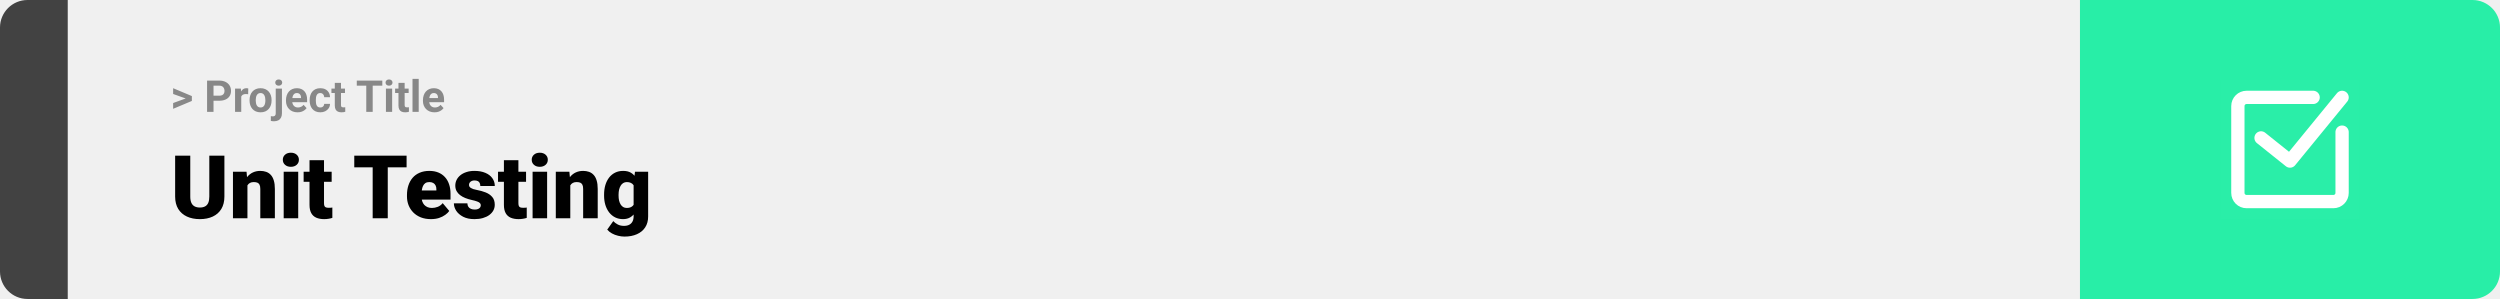
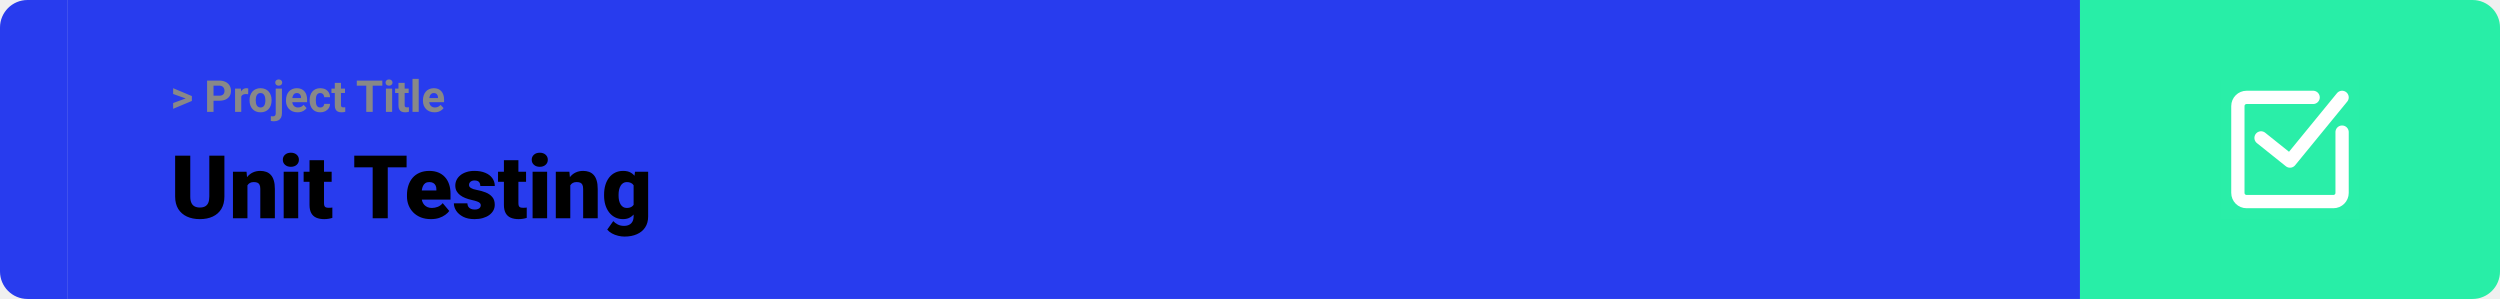
<svg xmlns="http://www.w3.org/2000/svg" width="1363" height="163" viewBox="0 0 1363 163" fill="none">
-   <path d="M0 15C0 6.716 6.716 0 15 0H37V163H15C6.716 163 0 156.284 0 148V15Z" fill="#424242" />
-   <rect width="1097" height="163" transform="translate(37)" fill="#F0F0F0" />
+   <path d="M0 15C0 6.716 6.716 0 15 0H37V163H15C6.716 163 0 156.284 0 148V15Z" fill="#283CEE" />
+   <rect width="1097" height="163" transform="translate(37)" fill="#283CEE" />
  <path d="M101.906 53.922L94.394 51.238V48.086L104.602 52.375V54.637L101.906 53.922ZM94.394 56.172L101.918 53.43L104.602 52.785V55.035L94.394 59.324V56.172ZM119.543 54.918H115.195V52.176H119.543C120.215 52.176 120.762 52.066 121.184 51.848C121.605 51.621 121.914 51.309 122.109 50.91C122.305 50.512 122.402 50.062 122.402 49.562C122.402 49.055 122.305 48.582 122.109 48.145C121.914 47.707 121.605 47.355 121.184 47.09C120.762 46.824 120.215 46.691 119.543 46.691H116.414V61H112.898V43.938H119.543C120.879 43.938 122.023 44.18 122.977 44.664C123.938 45.141 124.672 45.801 125.18 46.645C125.688 47.488 125.941 48.453 125.941 49.539C125.941 50.641 125.688 51.594 125.18 52.398C124.672 53.203 123.938 53.824 122.977 54.262C122.023 54.699 120.879 54.918 119.543 54.918ZM131.531 51.086V61H128.156V48.32H131.332L131.531 51.086ZM135.352 48.238L135.293 51.367C135.129 51.344 134.93 51.324 134.695 51.309C134.469 51.285 134.262 51.273 134.074 51.273C133.598 51.273 133.184 51.336 132.832 51.461C132.488 51.578 132.199 51.754 131.965 51.988C131.738 52.223 131.566 52.508 131.449 52.844C131.34 53.18 131.277 53.562 131.262 53.992L130.582 53.781C130.582 52.961 130.664 52.207 130.828 51.52C130.992 50.824 131.23 50.219 131.543 49.703C131.863 49.188 132.254 48.789 132.715 48.508C133.176 48.227 133.703 48.086 134.297 48.086C134.484 48.086 134.676 48.102 134.871 48.133C135.066 48.156 135.227 48.191 135.352 48.238ZM136.055 54.789V54.543C136.055 53.613 136.188 52.758 136.453 51.977C136.719 51.188 137.105 50.504 137.613 49.926C138.121 49.348 138.746 48.898 139.488 48.578C140.23 48.25 141.082 48.086 142.043 48.086C143.004 48.086 143.859 48.25 144.609 48.578C145.359 48.898 145.988 49.348 146.496 49.926C147.012 50.504 147.402 51.188 147.668 51.977C147.934 52.758 148.066 53.613 148.066 54.543V54.789C148.066 55.711 147.934 56.566 147.668 57.355C147.402 58.137 147.012 58.82 146.496 59.406C145.988 59.984 145.363 60.434 144.621 60.754C143.879 61.074 143.027 61.234 142.066 61.234C141.105 61.234 140.25 61.074 139.5 60.754C138.758 60.434 138.129 59.984 137.613 59.406C137.105 58.82 136.719 58.137 136.453 57.355C136.188 56.566 136.055 55.711 136.055 54.789ZM139.43 54.543V54.789C139.43 55.32 139.477 55.816 139.57 56.277C139.664 56.738 139.812 57.145 140.016 57.496C140.227 57.84 140.5 58.109 140.836 58.305C141.172 58.5 141.582 58.598 142.066 58.598C142.535 58.598 142.938 58.5 143.273 58.305C143.609 58.109 143.879 57.84 144.082 57.496C144.285 57.145 144.434 56.738 144.527 56.277C144.629 55.816 144.68 55.32 144.68 54.789V54.543C144.68 54.027 144.629 53.543 144.527 53.09C144.434 52.629 144.281 52.223 144.07 51.871C143.867 51.512 143.598 51.23 143.262 51.027C142.926 50.824 142.52 50.723 142.043 50.723C141.566 50.723 141.16 50.824 140.824 51.027C140.496 51.23 140.227 51.512 140.016 51.871C139.812 52.223 139.664 52.629 139.57 53.09C139.477 53.543 139.43 54.027 139.43 54.543ZM150.328 48.32H153.715V61.762C153.715 62.699 153.543 63.492 153.199 64.141C152.855 64.789 152.359 65.281 151.711 65.617C151.062 65.953 150.277 66.121 149.355 66.121C149.066 66.121 148.785 66.106 148.512 66.074C148.23 66.043 147.941 65.992 147.645 65.922L147.656 63.332C147.844 63.363 148.027 63.387 148.207 63.402C148.379 63.426 148.555 63.438 148.734 63.438C149.086 63.438 149.379 63.379 149.613 63.262C149.848 63.145 150.023 62.961 150.141 62.711C150.266 62.469 150.328 62.152 150.328 61.762V48.32ZM150.059 45.016C150.059 44.523 150.23 44.117 150.574 43.797C150.926 43.477 151.387 43.316 151.957 43.316C152.535 43.316 152.996 43.477 153.34 43.797C153.684 44.117 153.855 44.523 153.855 45.016C153.855 45.508 153.684 45.914 153.34 46.234C152.996 46.555 152.535 46.715 151.957 46.715C151.387 46.715 150.926 46.555 150.574 46.234C150.23 45.914 150.059 45.508 150.059 45.016ZM162.234 61.234C161.25 61.234 160.367 61.078 159.586 60.766C158.805 60.445 158.141 60.004 157.594 59.441C157.055 58.879 156.641 58.227 156.352 57.484C156.062 56.734 155.918 55.938 155.918 55.094V54.625C155.918 53.664 156.055 52.785 156.328 51.988C156.602 51.191 156.992 50.5 157.5 49.914C158.016 49.328 158.641 48.879 159.375 48.566C160.109 48.246 160.938 48.086 161.859 48.086C162.758 48.086 163.555 48.234 164.25 48.531C164.945 48.828 165.527 49.25 165.996 49.797C166.473 50.344 166.832 51 167.074 51.766C167.316 52.523 167.438 53.367 167.438 54.297V55.703H157.359V53.453H164.121V53.195C164.121 52.727 164.035 52.309 163.863 51.941C163.699 51.566 163.449 51.27 163.113 51.051C162.777 50.832 162.348 50.723 161.824 50.723C161.379 50.723 160.996 50.82 160.676 51.016C160.355 51.211 160.094 51.484 159.891 51.836C159.695 52.188 159.547 52.602 159.445 53.078C159.352 53.547 159.305 54.062 159.305 54.625V55.094C159.305 55.602 159.375 56.07 159.516 56.5C159.664 56.93 159.871 57.301 160.137 57.613C160.41 57.926 160.738 58.168 161.121 58.34C161.512 58.512 161.953 58.598 162.445 58.598C163.055 58.598 163.621 58.48 164.145 58.246C164.676 58.004 165.133 57.641 165.516 57.156L167.156 58.938C166.891 59.32 166.527 59.688 166.066 60.039C165.613 60.391 165.066 60.68 164.426 60.906C163.785 61.125 163.055 61.234 162.234 61.234ZM174.598 58.598C175.012 58.598 175.379 58.52 175.699 58.363C176.02 58.199 176.27 57.973 176.449 57.684C176.637 57.387 176.734 57.039 176.742 56.641H179.918C179.91 57.531 179.672 58.324 179.203 59.02C178.734 59.707 178.105 60.25 177.316 60.648C176.527 61.039 175.645 61.234 174.668 61.234C173.684 61.234 172.824 61.07 172.09 60.742C171.363 60.414 170.758 59.961 170.273 59.383C169.789 58.797 169.426 58.117 169.184 57.344C168.941 56.562 168.82 55.727 168.82 54.836V54.496C168.82 53.598 168.941 52.762 169.184 51.988C169.426 51.207 169.789 50.527 170.273 49.949C170.758 49.363 171.363 48.906 172.09 48.578C172.816 48.25 173.668 48.086 174.645 48.086C175.684 48.086 176.594 48.285 177.375 48.684C178.164 49.082 178.781 49.652 179.227 50.395C179.68 51.129 179.91 52 179.918 53.008H176.742C176.734 52.586 176.645 52.203 176.473 51.859C176.309 51.516 176.066 51.242 175.746 51.039C175.434 50.828 175.047 50.723 174.586 50.723C174.094 50.723 173.691 50.828 173.379 51.039C173.066 51.242 172.824 51.523 172.652 51.883C172.48 52.234 172.359 52.637 172.289 53.09C172.227 53.535 172.195 54.004 172.195 54.496V54.836C172.195 55.328 172.227 55.801 172.289 56.254C172.352 56.707 172.469 57.109 172.641 57.461C172.82 57.812 173.066 58.09 173.379 58.293C173.691 58.496 174.098 58.598 174.598 58.598ZM188.086 48.32V50.711H180.703V48.32H188.086ZM182.531 45.191H185.906V57.18C185.906 57.547 185.953 57.828 186.047 58.023C186.148 58.219 186.297 58.355 186.492 58.434C186.688 58.504 186.934 58.539 187.23 58.539C187.441 58.539 187.629 58.531 187.793 58.516C187.965 58.492 188.109 58.469 188.227 58.445L188.238 60.93C187.949 61.023 187.637 61.098 187.301 61.152C186.965 61.207 186.594 61.234 186.188 61.234C185.445 61.234 184.797 61.113 184.242 60.871C183.695 60.621 183.273 60.223 182.977 59.676C182.68 59.129 182.531 58.41 182.531 57.52V45.191ZM203.191 43.938V61H199.688V43.938H203.191ZM208.441 43.938V46.691H194.52V43.938H208.441ZM213.797 48.32V61H210.41V48.32H213.797ZM210.199 45.016C210.199 44.523 210.371 44.117 210.715 43.797C211.059 43.477 211.52 43.316 212.098 43.316C212.668 43.316 213.125 43.477 213.469 43.797C213.82 44.117 213.996 44.523 213.996 45.016C213.996 45.508 213.82 45.914 213.469 46.234C213.125 46.555 212.668 46.715 212.098 46.715C211.52 46.715 211.059 46.555 210.715 46.234C210.371 45.914 210.199 45.508 210.199 45.016ZM222.797 48.32V50.711H215.414V48.32H222.797ZM217.242 45.191H220.617V57.18C220.617 57.547 220.664 57.828 220.758 58.023C220.859 58.219 221.008 58.355 221.203 58.434C221.398 58.504 221.645 58.539 221.941 58.539C222.152 58.539 222.34 58.531 222.504 58.516C222.676 58.492 222.82 58.469 222.938 58.445L222.949 60.93C222.66 61.023 222.348 61.098 222.012 61.152C221.676 61.207 221.305 61.234 220.898 61.234C220.156 61.234 219.508 61.113 218.953 60.871C218.406 60.621 217.984 60.223 217.688 59.676C217.391 59.129 217.242 58.41 217.242 57.52V45.191ZM228.281 43V61H224.895V43H228.281ZM236.906 61.234C235.922 61.234 235.039 61.078 234.258 60.766C233.477 60.445 232.812 60.004 232.266 59.441C231.727 58.879 231.312 58.227 231.023 57.484C230.734 56.734 230.59 55.938 230.59 55.094V54.625C230.59 53.664 230.727 52.785 231 51.988C231.273 51.191 231.664 50.5 232.172 49.914C232.688 49.328 233.312 48.879 234.047 48.566C234.781 48.246 235.609 48.086 236.531 48.086C237.43 48.086 238.227 48.234 238.922 48.531C239.617 48.828 240.199 49.25 240.668 49.797C241.145 50.344 241.504 51 241.746 51.766C241.988 52.523 242.109 53.367 242.109 54.297V55.703H232.031V53.453H238.793V53.195C238.793 52.727 238.707 52.309 238.535 51.941C238.371 51.566 238.121 51.27 237.785 51.051C237.449 50.832 237.02 50.723 236.496 50.723C236.051 50.723 235.668 50.82 235.348 51.016C235.027 51.211 234.766 51.484 234.562 51.836C234.367 52.188 234.219 52.602 234.117 53.078C234.023 53.547 233.977 54.062 233.977 54.625V55.094C233.977 55.602 234.047 56.07 234.188 56.5C234.336 56.93 234.543 57.301 234.809 57.613C235.082 57.926 235.41 58.168 235.793 58.34C236.184 58.512 236.625 58.598 237.117 58.598C237.727 58.598 238.293 58.48 238.816 58.246C239.348 58.004 239.805 57.641 240.188 57.156L241.828 58.938C241.562 59.32 241.199 59.688 240.738 60.039C240.285 60.391 239.738 60.68 239.098 60.906C238.457 61.125 237.727 61.234 236.906 61.234Z" fill="#888888" />
  <path d="M114.117 84.875H122.344V107.164C122.344 109.82 121.789 112.07 120.68 113.914C119.57 115.742 118.016 117.125 116.016 118.062C114.016 119 111.664 119.469 108.961 119.469C106.289 119.469 103.938 119 101.906 118.062C99.891 117.125 98.312 115.742 97.172 113.914C96.047 112.07 95.484 109.82 95.484 107.164V84.875H103.734V107.164C103.734 108.57 103.938 109.719 104.344 110.609C104.75 111.484 105.344 112.125 106.125 112.531C106.906 112.938 107.852 113.141 108.961 113.141C110.086 113.141 111.031 112.938 111.797 112.531C112.562 112.125 113.141 111.484 113.531 110.609C113.922 109.719 114.117 108.57 114.117 107.164V84.875ZM134.906 99.055V119H127.008V93.641H134.414L134.906 99.055ZM133.969 105.453L132.117 105.5C132.117 103.562 132.352 101.836 132.82 100.32C133.289 98.789 133.953 97.492 134.812 96.43C135.672 95.367 136.695 94.562 137.883 94.016C139.086 93.453 140.422 93.172 141.891 93.172C143.062 93.172 144.133 93.344 145.102 93.688C146.086 94.031 146.93 94.586 147.633 95.352C148.352 96.117 148.898 97.133 149.273 98.398C149.664 99.648 149.859 101.195 149.859 103.039V119H141.914V103.016C141.914 102 141.773 101.227 141.492 100.695C141.211 100.148 140.805 99.773 140.273 99.57C139.742 99.367 139.094 99.266 138.328 99.266C137.516 99.266 136.828 99.422 136.266 99.734C135.703 100.047 135.25 100.484 134.906 101.047C134.578 101.594 134.336 102.242 134.18 102.992C134.039 103.742 133.969 104.562 133.969 105.453ZM162.586 93.641V119H154.664V93.641H162.586ZM154.195 87.102C154.195 85.977 154.602 85.055 155.414 84.336C156.227 83.617 157.281 83.258 158.578 83.258C159.875 83.258 160.93 83.617 161.742 84.336C162.555 85.055 162.961 85.977 162.961 87.102C162.961 88.227 162.555 89.148 161.742 89.867C160.93 90.586 159.875 90.945 158.578 90.945C157.281 90.945 156.227 90.586 155.414 89.867C154.602 89.148 154.195 88.227 154.195 87.102ZM180.82 93.641V99.125H165.539V93.641H180.82ZM168.75 87.336H176.648V110.727C176.648 111.398 176.727 111.922 176.883 112.297C177.039 112.656 177.305 112.914 177.68 113.07C178.07 113.211 178.586 113.281 179.227 113.281C179.68 113.281 180.055 113.273 180.352 113.258C180.648 113.227 180.93 113.188 181.195 113.141V118.789C180.523 119.008 179.82 119.172 179.086 119.281C178.352 119.406 177.57 119.469 176.742 119.469C175.055 119.469 173.609 119.203 172.406 118.672C171.219 118.141 170.312 117.305 169.688 116.164C169.062 115.023 168.75 113.539 168.75 111.711V87.336ZM211.406 84.875V119H203.18V84.875H211.406ZM221.672 84.875V91.227H193.148V84.875H221.672ZM234.961 119.469C232.898 119.469 231.055 119.148 229.43 118.508C227.805 117.852 226.43 116.953 225.305 115.812C224.195 114.672 223.344 113.359 222.75 111.875C222.172 110.391 221.883 108.82 221.883 107.164V106.273C221.883 104.414 222.141 102.695 222.656 101.117C223.172 99.523 223.938 98.133 224.953 96.945C225.969 95.758 227.242 94.836 228.773 94.18C230.305 93.508 232.086 93.172 234.117 93.172C235.914 93.172 237.523 93.461 238.945 94.039C240.367 94.617 241.57 95.445 242.555 96.523C243.555 97.602 244.312 98.906 244.828 100.438C245.359 101.969 245.625 103.688 245.625 105.594V108.805H224.906V103.859H237.914V103.25C237.93 102.406 237.781 101.688 237.469 101.094C237.172 100.5 236.734 100.047 236.156 99.734C235.578 99.422 234.875 99.266 234.047 99.266C233.188 99.266 232.477 99.453 231.914 99.828C231.367 100.203 230.938 100.719 230.625 101.375C230.328 102.016 230.117 102.758 229.992 103.602C229.867 104.445 229.805 105.336 229.805 106.273V107.164C229.805 108.102 229.93 108.953 230.18 109.719C230.445 110.484 230.82 111.141 231.305 111.688C231.805 112.219 232.398 112.633 233.086 112.93C233.789 113.227 234.586 113.375 235.477 113.375C236.555 113.375 237.617 113.172 238.664 112.766C239.711 112.359 240.609 111.688 241.359 110.75L244.945 115.016C244.43 115.75 243.695 116.461 242.742 117.148C241.805 117.836 240.68 118.398 239.367 118.836C238.055 119.258 236.586 119.469 234.961 119.469ZM262.125 111.875C262.125 111.438 261.977 111.062 261.68 110.75C261.398 110.422 260.898 110.125 260.18 109.859C259.461 109.578 258.453 109.297 257.156 109.016C255.922 108.75 254.758 108.398 253.664 107.961C252.586 107.523 251.641 106.992 250.828 106.367C250.016 105.742 249.375 105 248.906 104.141C248.453 103.281 248.227 102.297 248.227 101.188C248.227 100.109 248.453 99.094 248.906 98.141C249.375 97.172 250.055 96.32 250.945 95.586C251.852 94.836 252.953 94.25 254.25 93.828C255.547 93.391 257.023 93.172 258.68 93.172C260.961 93.172 262.93 93.523 264.586 94.227C266.242 94.914 267.516 95.883 268.406 97.133C269.312 98.367 269.766 99.797 269.766 101.422H261.867C261.867 100.781 261.758 100.234 261.539 99.781C261.336 99.328 261 98.984 260.531 98.75C260.062 98.5 259.438 98.375 258.656 98.375C258.109 98.375 257.609 98.477 257.156 98.68C256.719 98.883 256.367 99.164 256.102 99.523C255.836 99.883 255.703 100.305 255.703 100.789C255.703 101.133 255.781 101.445 255.938 101.727C256.109 101.992 256.367 102.242 256.711 102.477C257.055 102.695 257.492 102.898 258.023 103.086C258.555 103.258 259.195 103.414 259.945 103.555C261.648 103.867 263.242 104.312 264.727 104.891C266.211 105.469 267.414 106.289 268.336 107.352C269.273 108.414 269.742 109.844 269.742 111.641C269.742 112.766 269.484 113.805 268.969 114.758C268.453 115.695 267.711 116.523 266.742 117.242C265.773 117.945 264.609 118.492 263.25 118.883C261.891 119.273 260.359 119.469 258.656 119.469C256.234 119.469 254.188 119.039 252.516 118.18C250.844 117.305 249.578 116.211 248.719 114.898C247.875 113.57 247.453 112.227 247.453 110.867H254.812C254.844 111.648 255.031 112.289 255.375 112.789C255.734 113.289 256.211 113.656 256.805 113.891C257.398 114.125 258.086 114.242 258.867 114.242C259.586 114.242 260.18 114.141 260.648 113.938C261.133 113.734 261.5 113.461 261.75 113.117C262 112.758 262.125 112.344 262.125 111.875ZM286.805 93.641V99.125H271.523V93.641H286.805ZM274.734 87.336H282.633V110.727C282.633 111.398 282.711 111.922 282.867 112.297C283.023 112.656 283.289 112.914 283.664 113.07C284.055 113.211 284.57 113.281 285.211 113.281C285.664 113.281 286.039 113.273 286.336 113.258C286.633 113.227 286.914 113.188 287.18 113.141V118.789C286.508 119.008 285.805 119.172 285.07 119.281C284.336 119.406 283.555 119.469 282.727 119.469C281.039 119.469 279.594 119.203 278.391 118.672C277.203 118.141 276.297 117.305 275.672 116.164C275.047 115.023 274.734 113.539 274.734 111.711V87.336ZM298.289 93.641V119H290.367V93.641H298.289ZM289.898 87.102C289.898 85.977 290.305 85.055 291.117 84.336C291.93 83.617 292.984 83.258 294.281 83.258C295.578 83.258 296.633 83.617 297.445 84.336C298.258 85.055 298.664 85.977 298.664 87.102C298.664 88.227 298.258 89.148 297.445 89.867C296.633 90.586 295.578 90.945 294.281 90.945C292.984 90.945 291.93 90.586 291.117 89.867C290.305 89.148 289.898 88.227 289.898 87.102ZM310.922 99.055V119H303.023V93.641H310.43L310.922 99.055ZM309.984 105.453L308.133 105.5C308.133 103.562 308.367 101.836 308.836 100.32C309.305 98.789 309.969 97.492 310.828 96.43C311.688 95.367 312.711 94.562 313.898 94.016C315.102 93.453 316.438 93.172 317.906 93.172C319.078 93.172 320.148 93.344 321.117 93.688C322.102 94.031 322.945 94.586 323.648 95.352C324.367 96.117 324.914 97.133 325.289 98.398C325.68 99.648 325.875 101.195 325.875 103.039V119H317.93V103.016C317.93 102 317.789 101.227 317.508 100.695C317.227 100.148 316.82 99.773 316.289 99.57C315.758 99.367 315.109 99.266 314.344 99.266C313.531 99.266 312.844 99.422 312.281 99.734C311.719 100.047 311.266 100.484 310.922 101.047C310.594 101.594 310.352 102.242 310.195 102.992C310.055 103.742 309.984 104.562 309.984 105.453ZM346.195 93.641H353.367V118.016C353.367 120.359 352.828 122.344 351.75 123.969C350.672 125.609 349.164 126.852 347.227 127.695C345.305 128.555 343.055 128.984 340.477 128.984C339.336 128.984 338.172 128.836 336.984 128.539C335.797 128.258 334.688 127.836 333.656 127.273C332.625 126.711 331.758 126.016 331.055 125.188L334.359 120.547C335 121.266 335.805 121.875 336.773 122.375C337.742 122.891 338.883 123.148 340.195 123.148C341.336 123.148 342.289 122.945 343.055 122.539C343.836 122.133 344.43 121.539 344.836 120.758C345.242 119.992 345.445 119.062 345.445 117.969V99.641L346.195 93.641ZM329.344 106.625V106.133C329.344 104.211 329.578 102.461 330.047 100.883C330.531 99.289 331.219 97.922 332.109 96.781C333.016 95.625 334.109 94.734 335.391 94.109C336.672 93.484 338.117 93.172 339.727 93.172C341.461 93.172 342.883 93.508 343.992 94.18C345.117 94.836 346.016 95.758 346.688 96.945C347.375 98.133 347.906 99.523 348.281 101.117C348.672 102.695 349 104.398 349.266 106.227V106.812C349 108.531 348.633 110.156 348.164 111.688C347.711 113.203 347.117 114.547 346.383 115.719C345.648 116.891 344.727 117.812 343.617 118.484C342.523 119.141 341.211 119.469 339.68 119.469C338.086 119.469 336.648 119.148 335.367 118.508C334.102 117.867 333.016 116.969 332.109 115.812C331.219 114.656 330.531 113.297 330.047 111.734C329.578 110.172 329.344 108.469 329.344 106.625ZM337.242 106.133V106.625C337.242 107.578 337.328 108.461 337.5 109.273C337.688 110.086 337.969 110.805 338.344 111.43C338.719 112.039 339.18 112.516 339.727 112.859C340.289 113.203 340.945 113.375 341.695 113.375C342.836 113.375 343.758 113.133 344.461 112.648C345.164 112.164 345.672 111.477 345.984 110.586C346.297 109.695 346.43 108.648 346.383 107.445V105.594C346.414 104.562 346.344 103.656 346.172 102.875C346 102.078 345.727 101.414 345.352 100.883C344.992 100.352 344.508 99.953 343.898 99.688C343.305 99.406 342.586 99.266 341.742 99.266C341.008 99.266 340.359 99.438 339.797 99.781C339.234 100.125 338.766 100.609 338.391 101.234C338.016 101.844 337.727 102.57 337.523 103.414C337.336 104.242 337.242 105.148 337.242 106.133Z" fill="black" />
  <path d="M1134 0H1348C1356.28 0 1363 6.716 1363 15V148C1363 156.284 1356.28 163 1348 163H1134V0Z" fill="#28EEA7" />
  <path d="M1210.62 43.625H1286.38V119.375H1210.62V43.625Z" fill="white" fill-opacity="0.01" />
  <path d="M1276.91 72.031V105.172C1276.91 107.787 1274.79 109.906 1272.17 109.906H1224.83C1222.21 109.906 1220.09 107.787 1220.09 105.172V57.828C1220.09 55.213 1222.21 53.094 1224.83 53.094H1261.12" stroke="white" stroke-width="7.24" stroke-linecap="round" stroke-linejoin="round" />
  <path d="M1232.72 75.188L1248.5 87.812L1276.91 53.094" stroke="white" stroke-width="7.24" stroke-linecap="round" stroke-linejoin="round" />
</svg>
